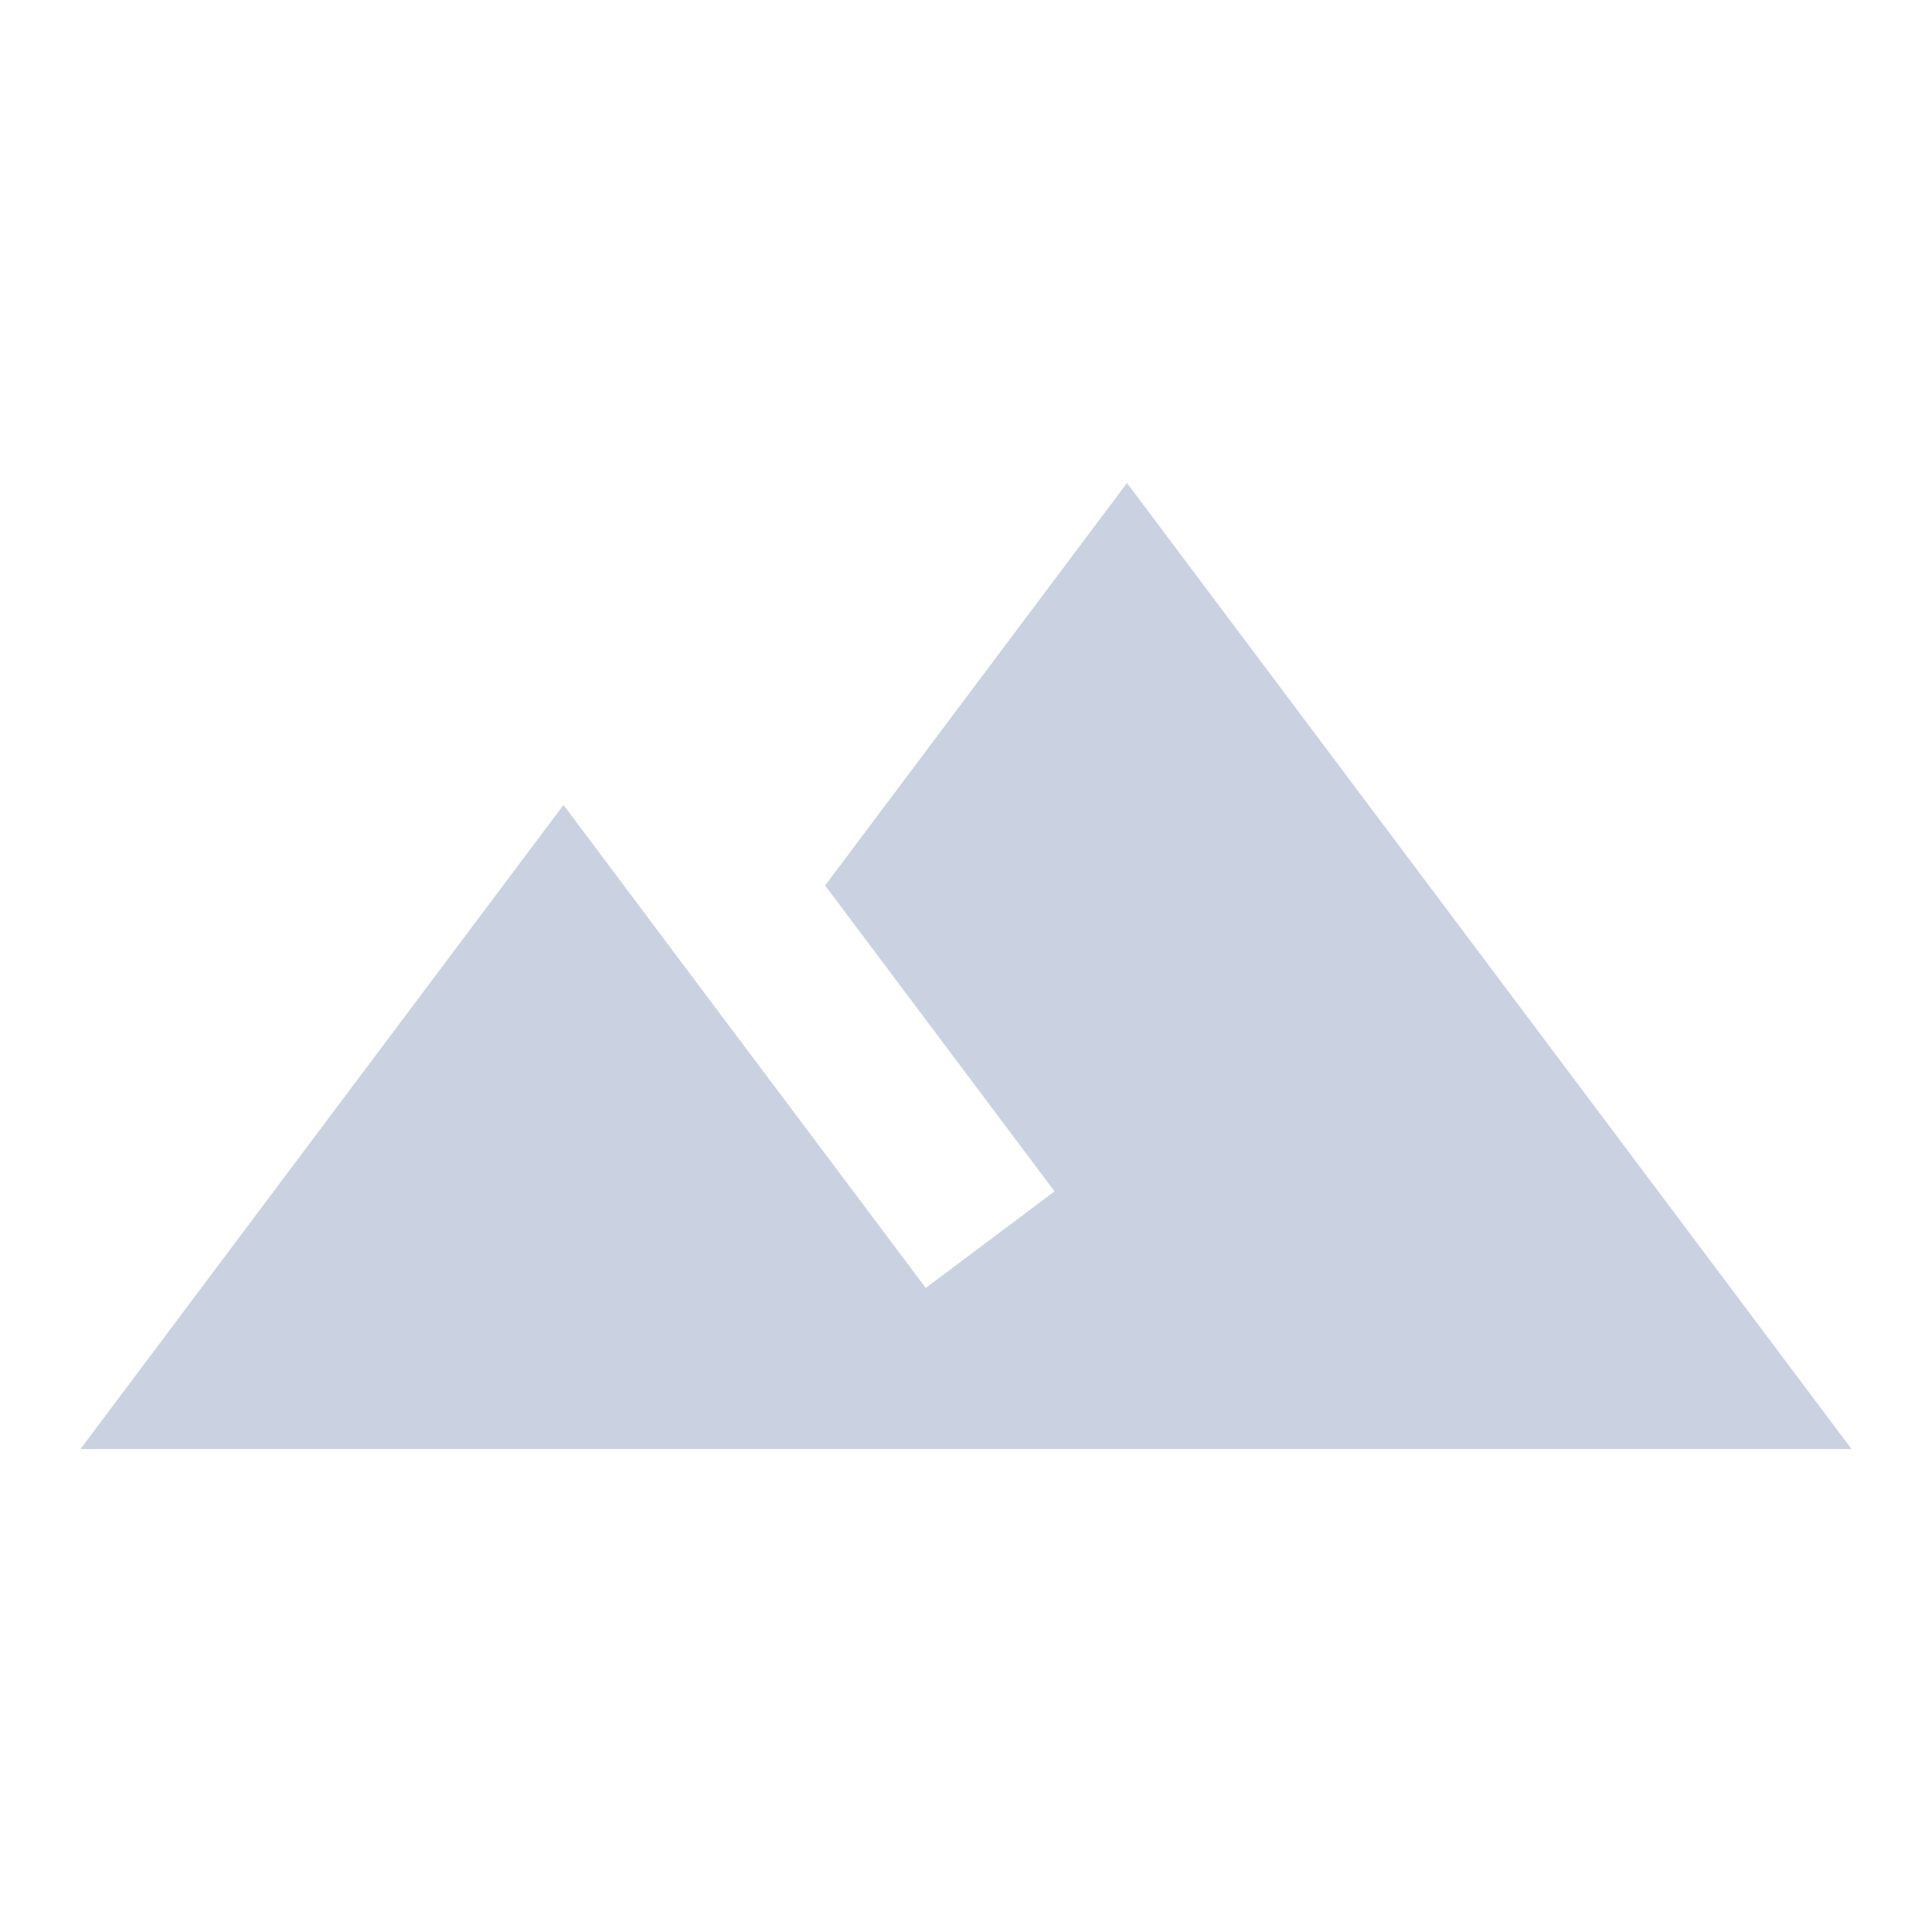
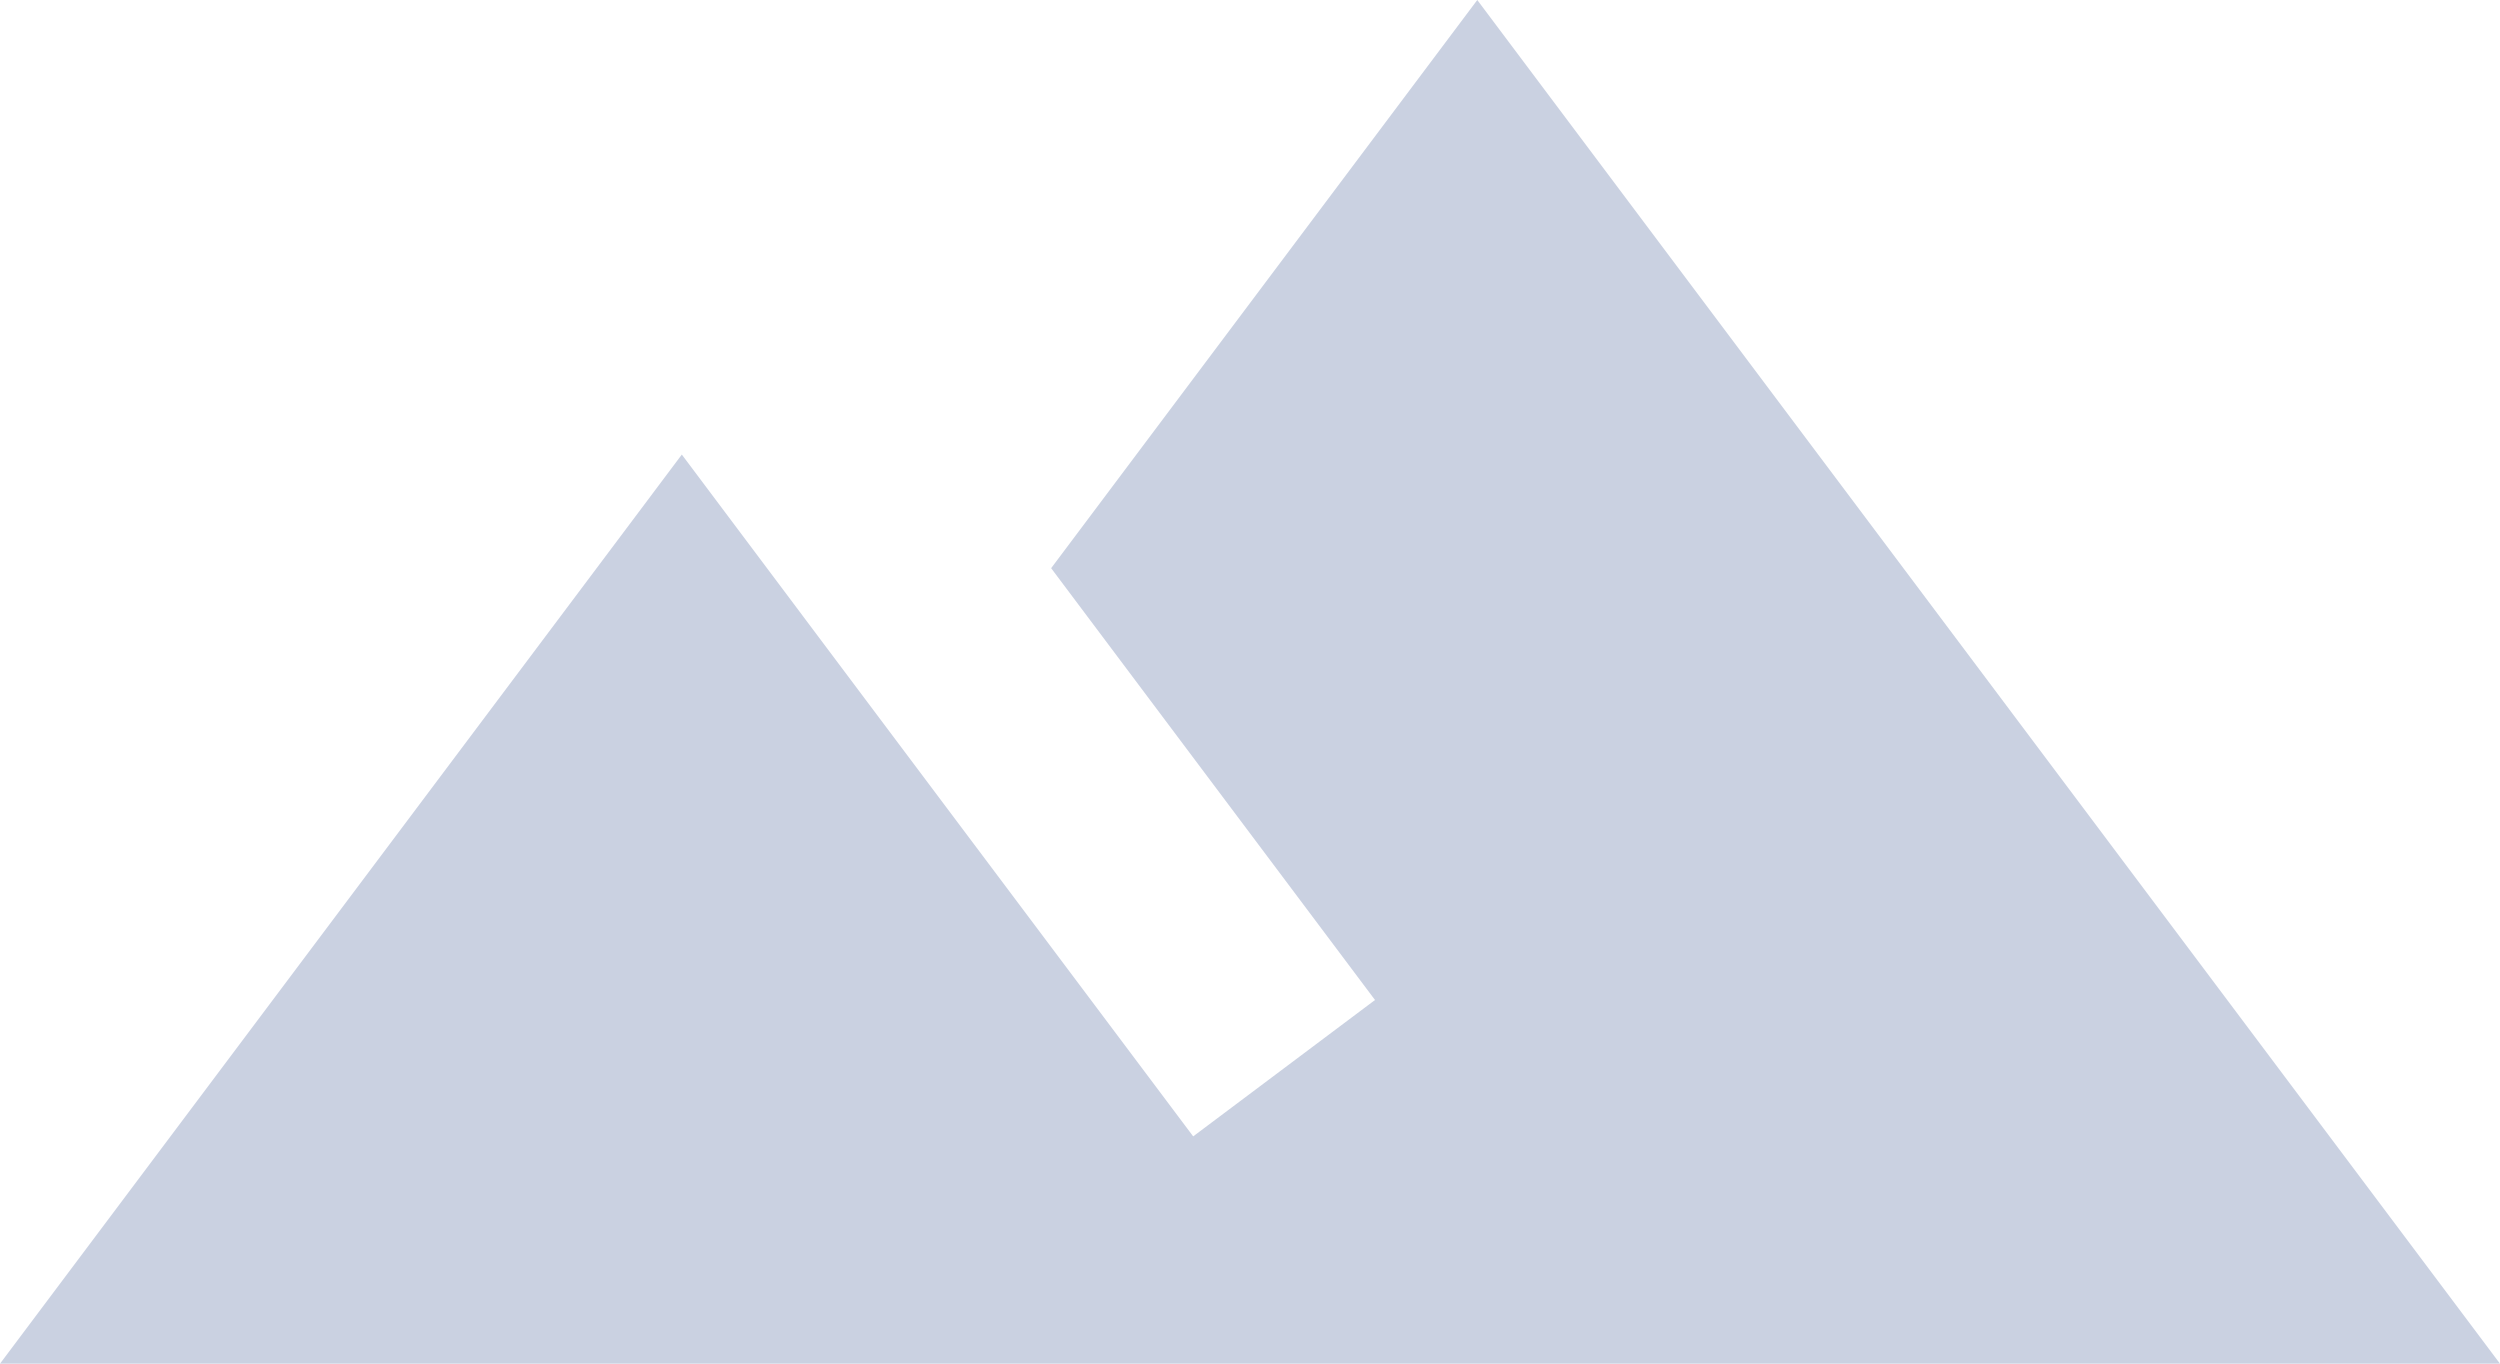
- <svg xmlns="http://www.w3.org/2000/svg" width="255.612" height="255.612" viewBox="0 0 255.612 255.612">
-   <g id="img-padrao" transform="translate(61.977 4.977)">
-     <g id="Icon_Mountains" data-name="Icon/Mountains" transform="translate(-61.977 -4.977)">
-       <rect id="Base" width="255.612" height="255.612" fill="none" />
-       <path id="Shape" d="M138.456,0,98.517,53.252l30.354,40.472L111.83,106.5C93.831,82.541,63.9,42.6,63.9,42.6L0,127.806H234.311L138.456,0Z" transform="translate(10.65 63.903)" fill="#cad1e1" />
-     </g>
-   </g>
+ <svg xmlns="http://www.w3.org/2000/svg" width="113.845" height="62.098" viewBox="0 0 113.845 62.098">
+   <path id="img-padrao" d="M67.272,0,47.867,25.874,62.615,45.538l-8.28,6.21C45.59,40.1,31.049,20.7,31.049,20.7L0,62.1H113.845L67.272,0Z" fill="#cad1e1" />
</svg>
